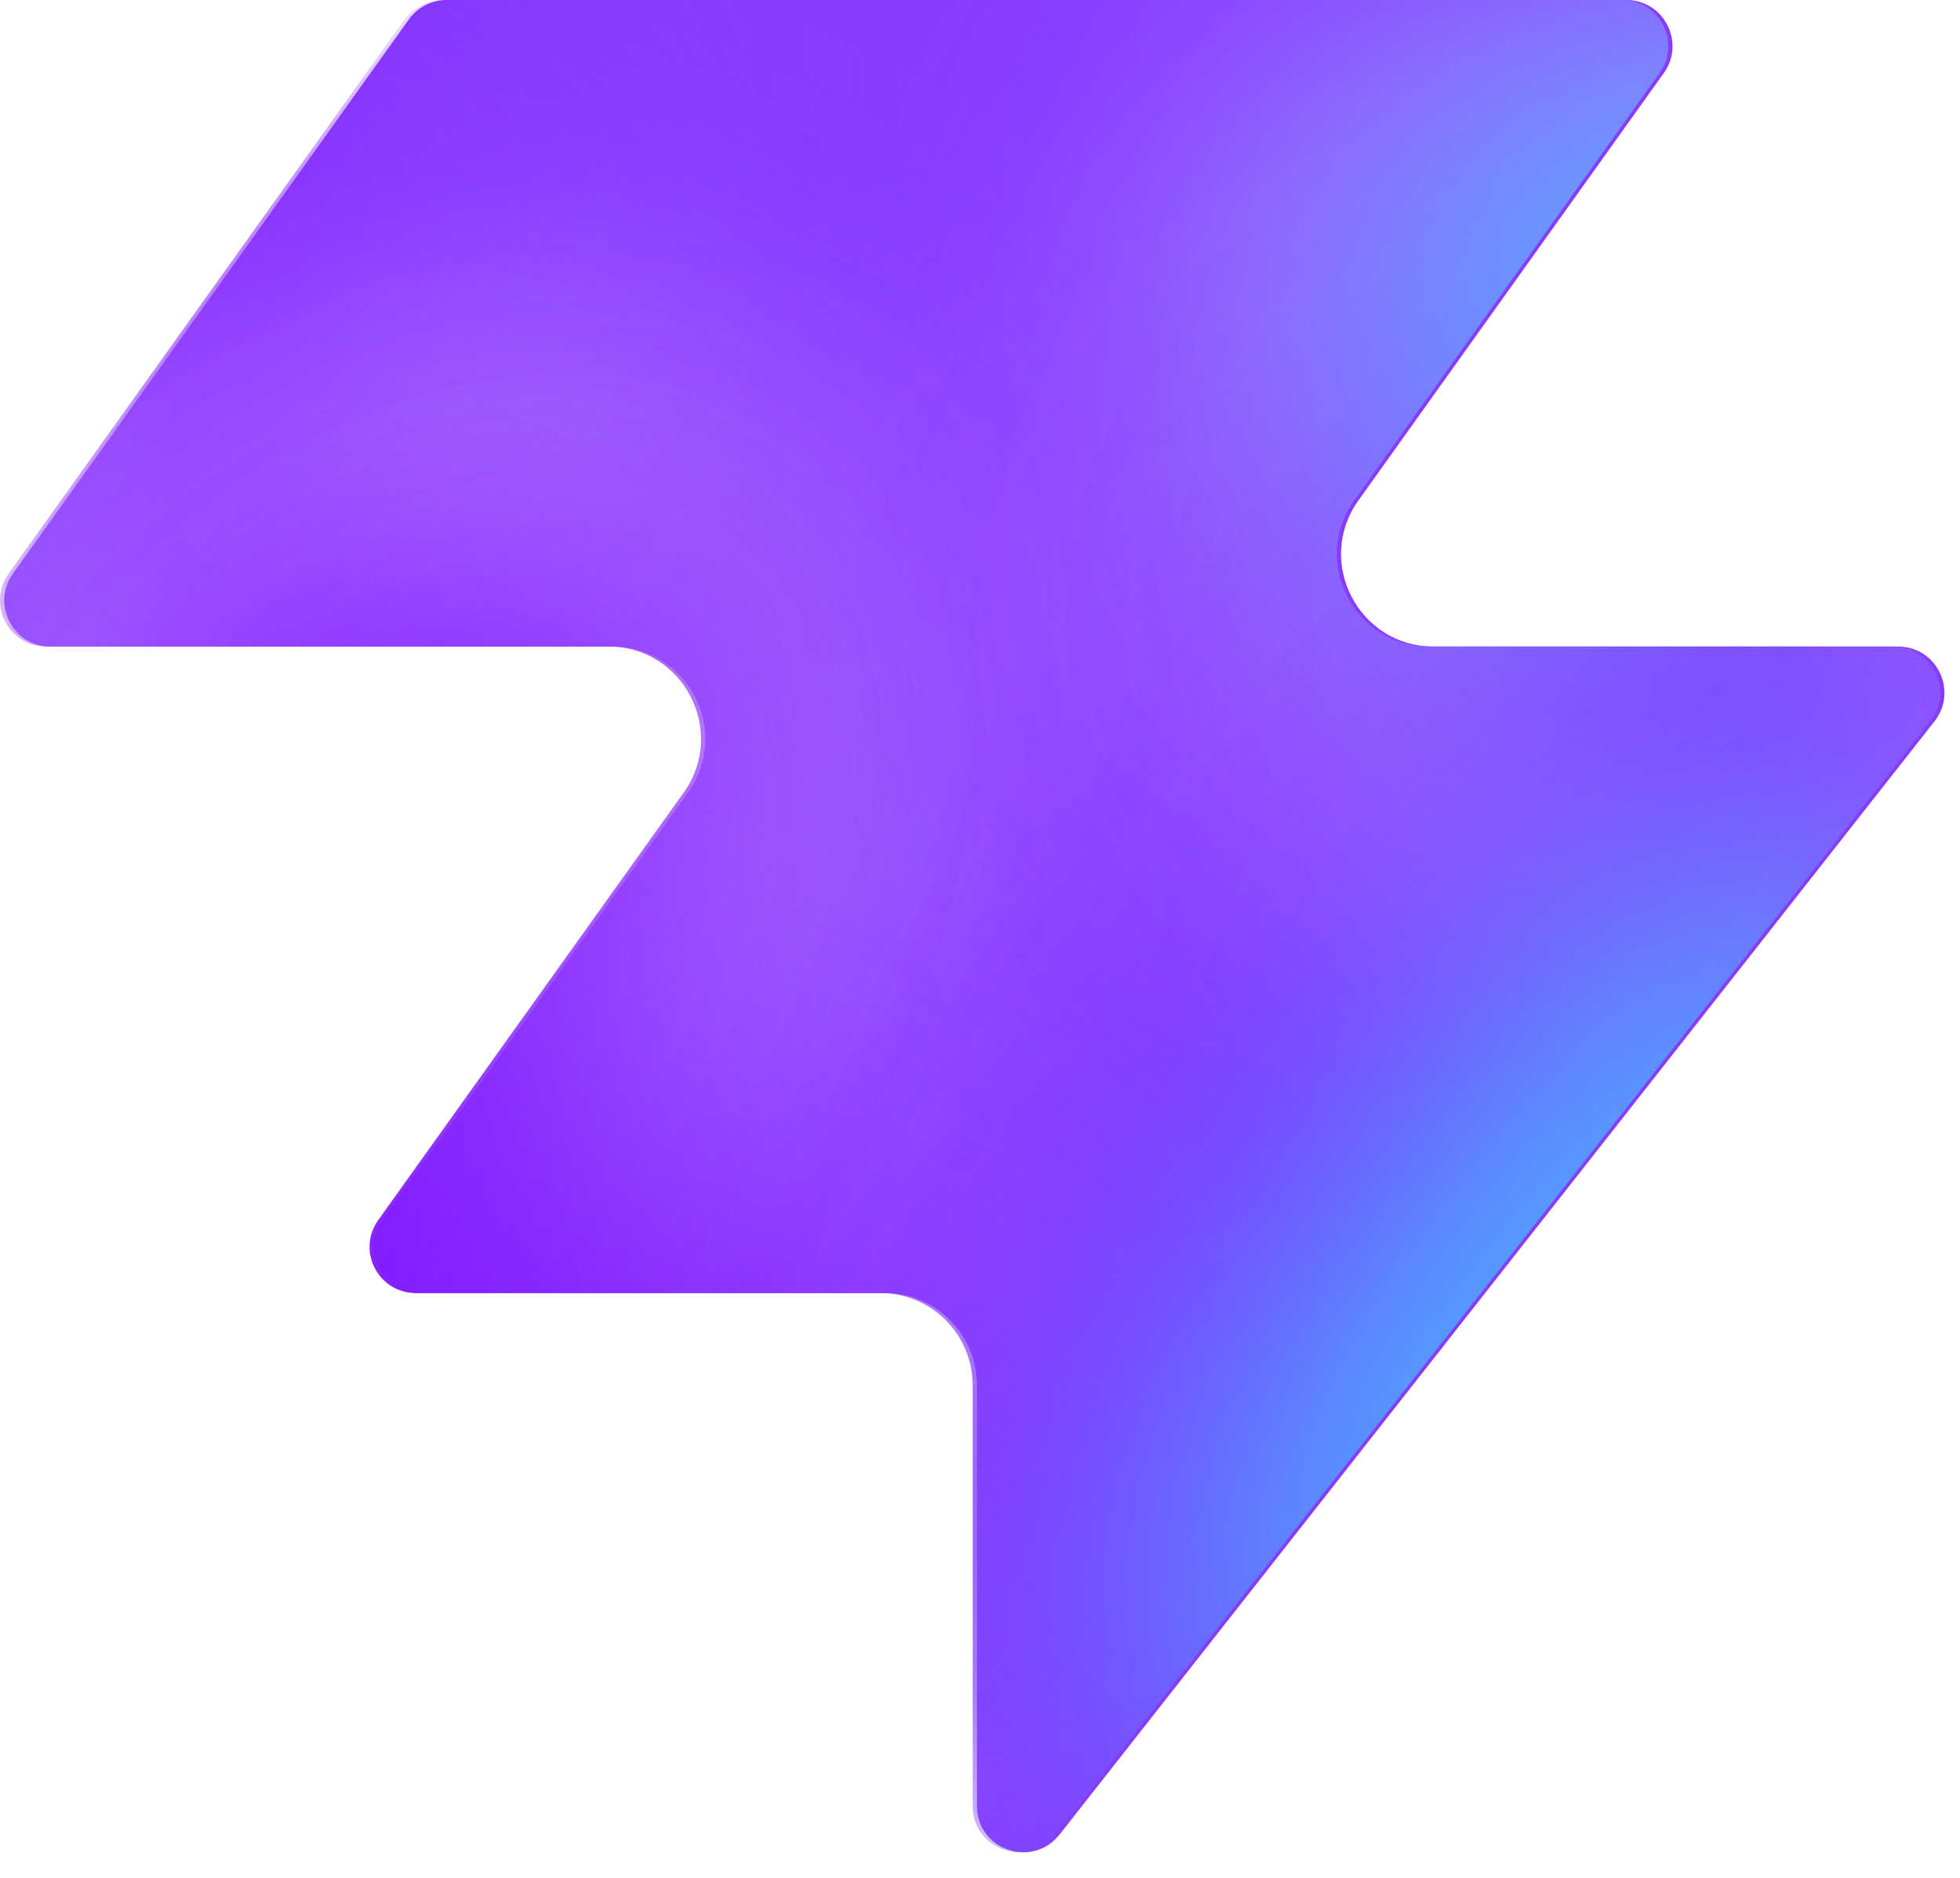
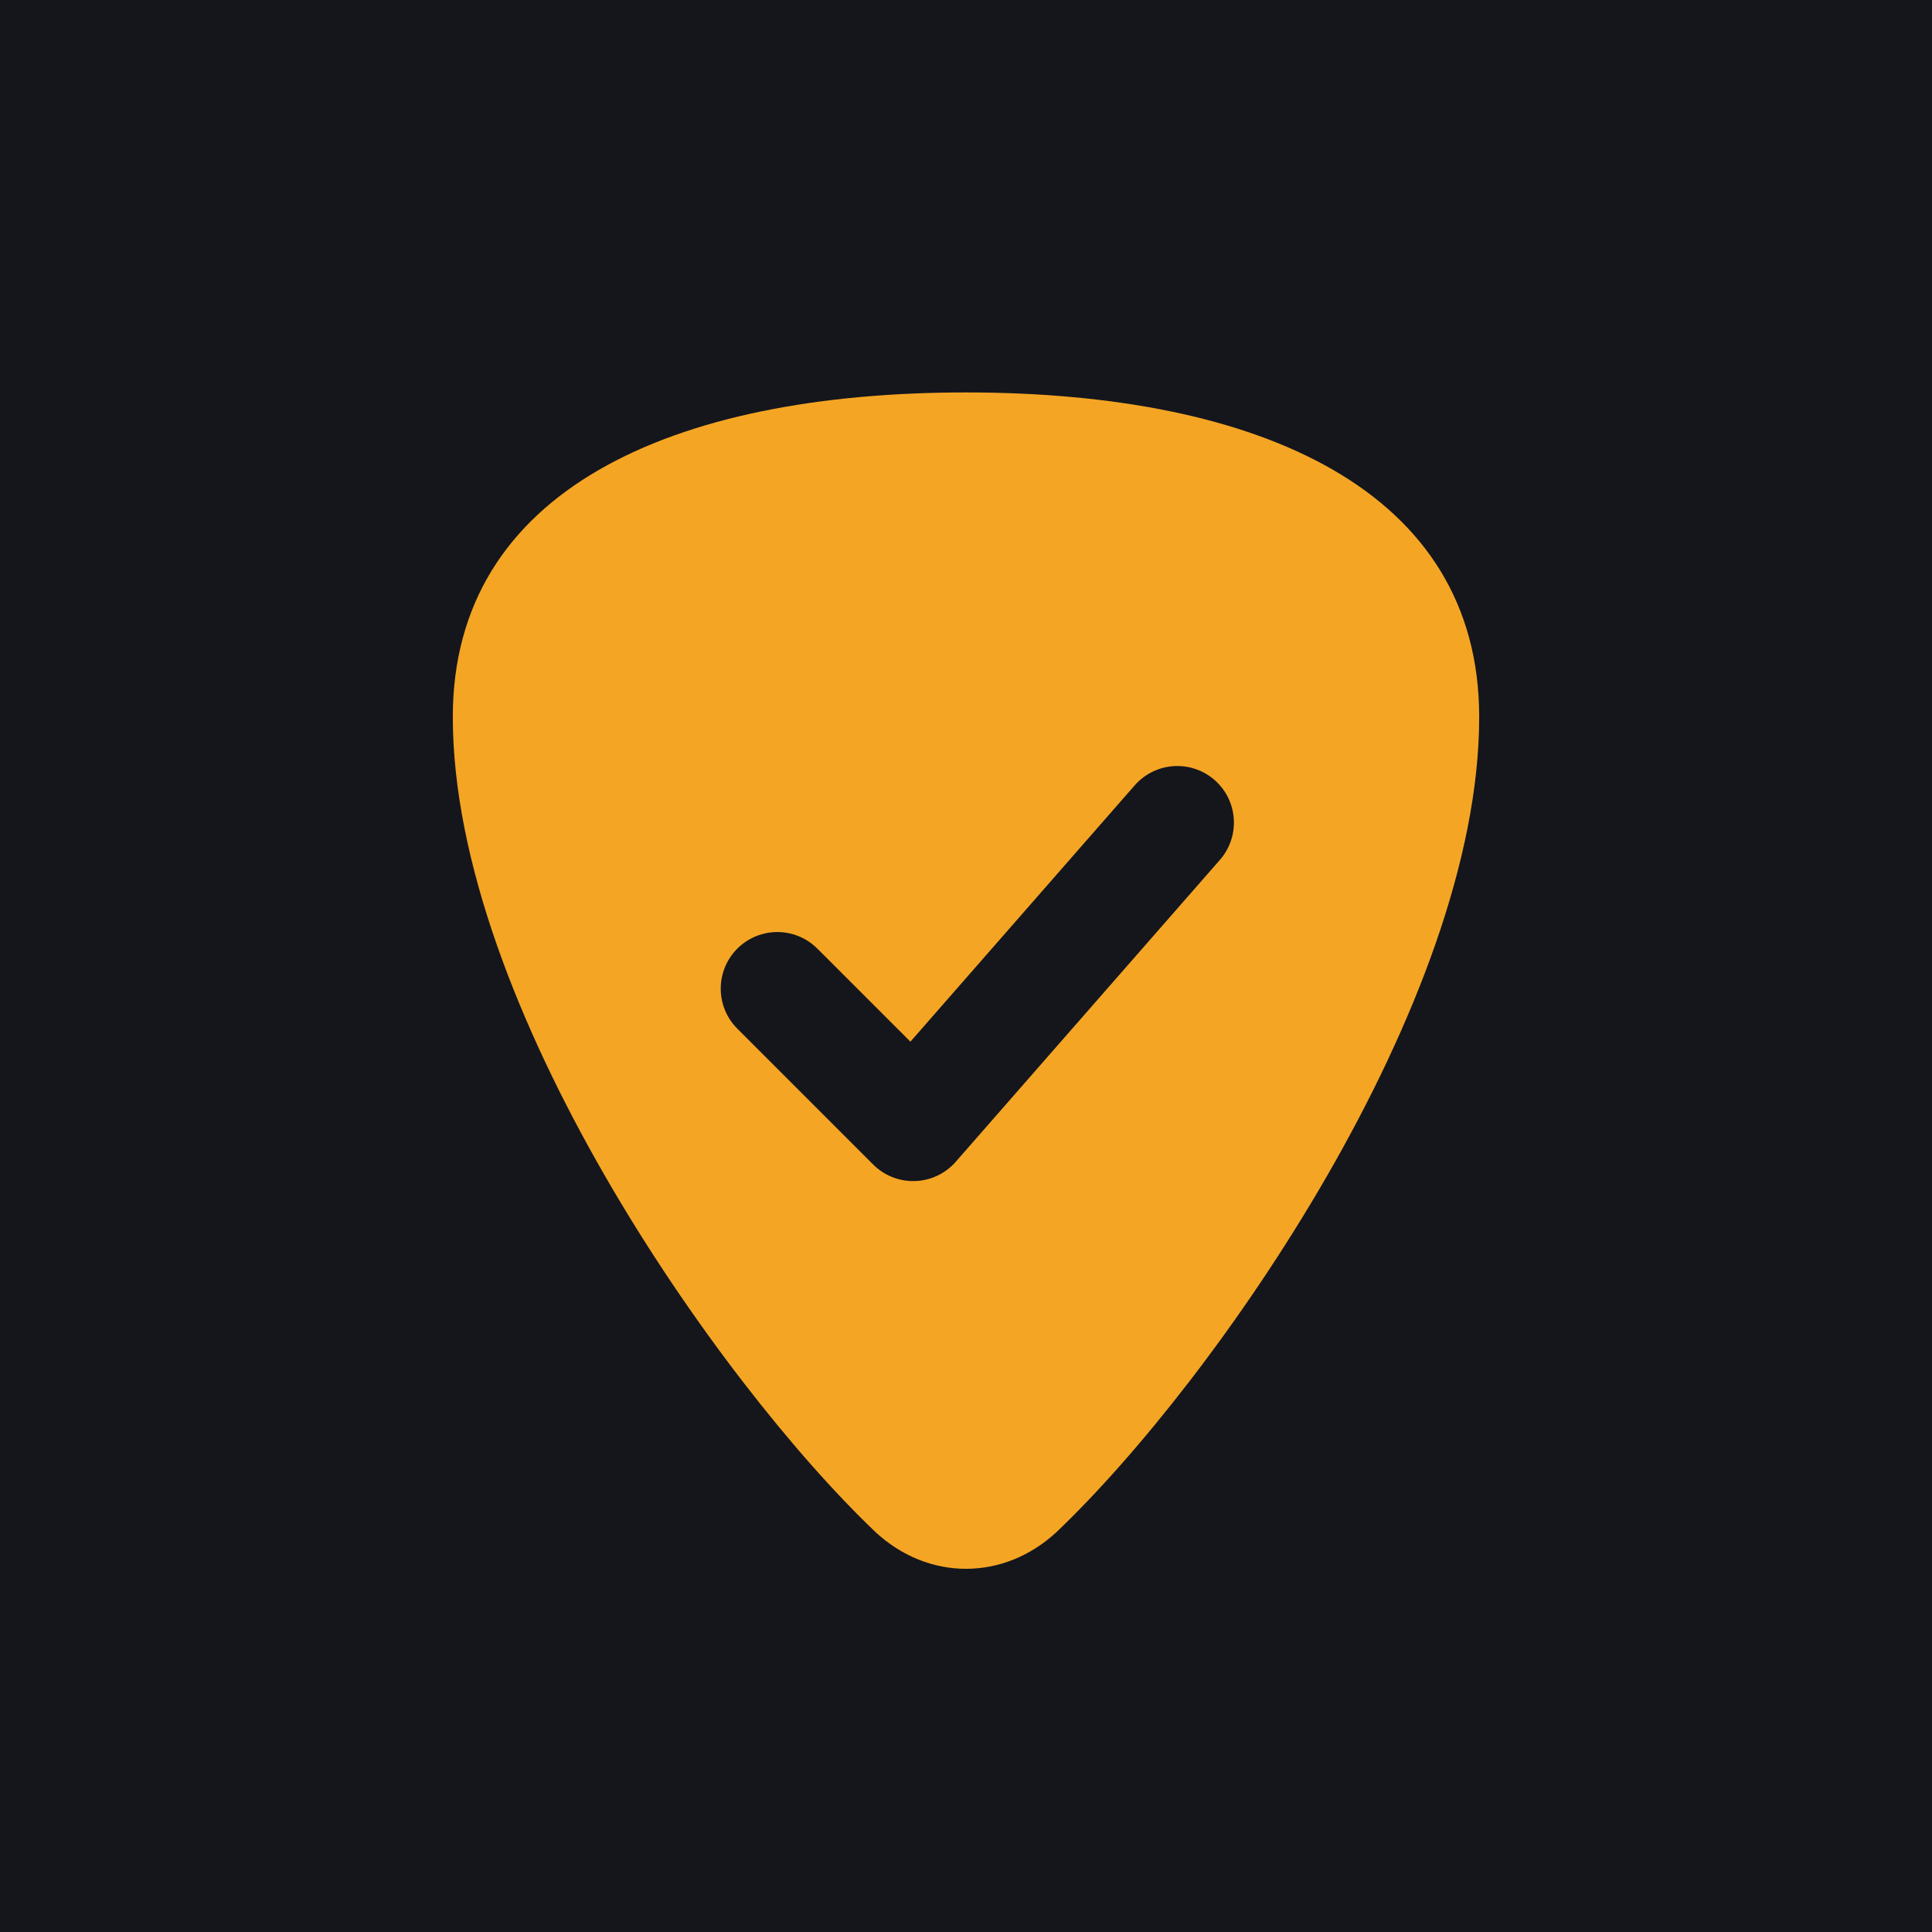
- <svg xmlns="http://www.w3.org/2000/svg" width="48" height="46" fill="none" viewBox="0 0 48 46">
-   <path fill="#863bff" d="M25.946 44.938c-.664.845-2.021.375-2.021-.698V33.937a2.26 2.26 0 0 0-2.262-2.262H10.287c-.92 0-1.456-1.04-.92-1.788l7.48-10.471c1.07-1.497 0-3.578-1.842-3.578H1.237c-.92 0-1.456-1.04-.92-1.788L10.013.474c.214-.297.556-.474.92-.474h28.894c.92 0 1.456 1.04.92 1.788l-7.48 10.471c-1.07 1.498 0 3.579 1.842 3.579h11.377c.943 0 1.473 1.088.89 1.83L25.947 44.94z" style="fill:#863bff;fill:color(display-p3 .525 .23 1);fill-opacity:1" />
-   <mask id="a" width="48" height="46" x="0" y="0" maskUnits="userSpaceOnUse" style="mask-type:alpha">
-     <path fill="#000" d="M25.842 44.938c-.664.844-2.021.375-2.021-.698V33.937a2.26 2.26 0 0 0-2.262-2.262H10.183c-.92 0-1.456-1.04-.92-1.788l7.48-10.471c1.07-1.498 0-3.579-1.842-3.579H1.133c-.92 0-1.456-1.04-.92-1.787L9.91.473c.214-.297.556-.474.92-.474h28.894c.92 0 1.456 1.04.92 1.788l-7.48 10.471c-1.07 1.498 0 3.578 1.842 3.578h11.377c.943 0 1.473 1.088.89 1.832L25.843 44.94z" style="fill:#000;fill-opacity:1" />
-   </mask>
-   <g mask="url(#a)">
-     <g filter="url(#b)">
-       <ellipse cx="5.508" cy="14.704" fill="#ede6ff" rx="5.508" ry="14.704" style="fill:#ede6ff;fill:color(display-p3 .927 .903 1);fill-opacity:1" transform="matrix(.00324 1 1 -.00324 -4.47 31.516)" />
-     </g>
-     <g filter="url(#c)">
-       <ellipse cx="10.399" cy="29.851" fill="#ede6ff" rx="10.399" ry="29.851" style="fill:#ede6ff;fill:color(display-p3 .927 .903 1);fill-opacity:1" transform="matrix(.00324 1 1 -.00324 -39.328 7.883)" />
-     </g>
-     <g filter="url(#d)">
-       <ellipse cx="5.508" cy="30.487" fill="#7e14ff" rx="5.508" ry="30.487" style="fill:#7e14ff;fill:color(display-p3 .492 .077 1);fill-opacity:1" transform="rotate(89.814 -25.913 -14.639)scale(1 -1)" />
-     </g>
-     <g filter="url(#e)">
-       <ellipse cx="5.508" cy="30.599" fill="#7e14ff" rx="5.508" ry="30.599" style="fill:#7e14ff;fill:color(display-p3 .492 .077 1);fill-opacity:1" transform="rotate(89.814 -32.644 -3.334)scale(1 -1)" />
-     </g>
-     <g filter="url(#f)">
-       <ellipse cx="5.508" cy="30.599" fill="#7e14ff" rx="5.508" ry="30.599" style="fill:#7e14ff;fill:color(display-p3 .492 .077 1);fill-opacity:1" transform="matrix(.00324 1 1 -.00324 -34.34 30.47)" />
-     </g>
-     <g filter="url(#g)">
-       <ellipse cx="14.072" cy="22.078" fill="#ede6ff" rx="14.072" ry="22.078" style="fill:#ede6ff;fill:color(display-p3 .927 .903 1);fill-opacity:1" transform="rotate(93.35 24.506 48.493)scale(-1 1)" />
-     </g>
-     <g filter="url(#h)">
-       <ellipse cx="3.47" cy="21.501" fill="#7e14ff" rx="3.47" ry="21.501" style="fill:#7e14ff;fill:color(display-p3 .492 .077 1);fill-opacity:1" transform="rotate(89.009 28.708 47.59)scale(-1 1)" />
-     </g>
-     <g filter="url(#i)">
-       <ellipse cx="3.47" cy="21.501" fill="#7e14ff" rx="3.47" ry="21.501" style="fill:#7e14ff;fill:color(display-p3 .492 .077 1);fill-opacity:1" transform="rotate(89.009 28.708 47.59)scale(-1 1)" />
-     </g>
-     <g filter="url(#j)">
-       <ellipse cx=".387" cy="8.972" fill="#7e14ff" rx="4.407" ry="29.108" style="fill:#7e14ff;fill:color(display-p3 .492 .077 1);fill-opacity:1" transform="rotate(39.51 .387 8.972)" />
-     </g>
-     <g filter="url(#k)">
-       <ellipse cx="47.523" cy="-6.092" fill="#7e14ff" rx="4.407" ry="29.108" style="fill:#7e14ff;fill:color(display-p3 .492 .077 1);fill-opacity:1" transform="rotate(37.892 47.523 -6.092)" />
-     </g>
-     <g filter="url(#l)">
-       <ellipse cx="41.412" cy="6.333" fill="#47bfff" rx="5.971" ry="9.665" style="fill:#47bfff;fill:color(display-p3 .28 .748 1);fill-opacity:1" transform="rotate(37.892 41.412 6.333)" />
-     </g>
-     <g filter="url(#m)">
-       <ellipse cx="-1.879" cy="38.332" fill="#7e14ff" rx="4.407" ry="29.108" style="fill:#7e14ff;fill:color(display-p3 .492 .077 1);fill-opacity:1" transform="rotate(37.892 -1.88 38.332)" />
-     </g>
-     <g filter="url(#n)">
-       <ellipse cx="-1.879" cy="38.332" fill="#7e14ff" rx="4.407" ry="29.108" style="fill:#7e14ff;fill:color(display-p3 .492 .077 1);fill-opacity:1" transform="rotate(37.892 -1.88 38.332)" />
-     </g>
-     <g filter="url(#o)">
-       <ellipse cx="35.651" cy="29.907" fill="#7e14ff" rx="4.407" ry="29.108" style="fill:#7e14ff;fill:color(display-p3 .492 .077 1);fill-opacity:1" transform="rotate(37.892 35.651 29.907)" />
-     </g>
-     <g filter="url(#p)">
-       <ellipse cx="38.418" cy="32.4" fill="#47bfff" rx="5.971" ry="15.297" style="fill:#47bfff;fill:color(display-p3 .28 .748 1);fill-opacity:1" transform="rotate(37.892 38.418 32.4)" />
-     </g>
-   </g>
-   <defs>
-     <filter id="b" width="60.045" height="41.654" x="-19.77" y="16.149" color-interpolation-filters="sRGB" filterUnits="userSpaceOnUse">
-       <feFlood flood-opacity="0" result="BackgroundImageFix" />
-       <feBlend in="SourceGraphic" in2="BackgroundImageFix" result="shape" />
-       <feGaussianBlur result="effect1_foregroundBlur_2002_17158" stdDeviation="7.659" />
-     </filter>
-     <filter id="c" width="90.34" height="51.437" x="-54.613" y="-7.533" color-interpolation-filters="sRGB" filterUnits="userSpaceOnUse">
-       <feFlood flood-opacity="0" result="BackgroundImageFix" />
-       <feBlend in="SourceGraphic" in2="BackgroundImageFix" result="shape" />
-       <feGaussianBlur result="effect1_foregroundBlur_2002_17158" stdDeviation="7.659" />
-     </filter>
-     <filter id="d" width="79.355" height="29.4" x="-49.64" y="2.03" color-interpolation-filters="sRGB" filterUnits="userSpaceOnUse">
-       <feFlood flood-opacity="0" result="BackgroundImageFix" />
-       <feBlend in="SourceGraphic" in2="BackgroundImageFix" result="shape" />
-       <feGaussianBlur result="effect1_foregroundBlur_2002_17158" stdDeviation="4.596" />
-     </filter>
-     <filter id="e" width="79.579" height="29.4" x="-45.045" y="20.029" color-interpolation-filters="sRGB" filterUnits="userSpaceOnUse">
-       <feFlood flood-opacity="0" result="BackgroundImageFix" />
-       <feBlend in="SourceGraphic" in2="BackgroundImageFix" result="shape" />
-       <feGaussianBlur result="effect1_foregroundBlur_2002_17158" stdDeviation="4.596" />
-     </filter>
-     <filter id="f" width="79.579" height="29.4" x="-43.513" y="21.178" color-interpolation-filters="sRGB" filterUnits="userSpaceOnUse">
-       <feFlood flood-opacity="0" result="BackgroundImageFix" />
-       <feBlend in="SourceGraphic" in2="BackgroundImageFix" result="shape" />
-       <feGaussianBlur result="effect1_foregroundBlur_2002_17158" stdDeviation="4.596" />
-     </filter>
-     <filter id="g" width="74.749" height="58.852" x="15.756" y="-17.901" color-interpolation-filters="sRGB" filterUnits="userSpaceOnUse">
-       <feFlood flood-opacity="0" result="BackgroundImageFix" />
-       <feBlend in="SourceGraphic" in2="BackgroundImageFix" result="shape" />
-       <feGaussianBlur result="effect1_foregroundBlur_2002_17158" stdDeviation="7.659" />
-     </filter>
-     <filter id="h" width="61.377" height="25.362" x="23.548" y="2.284" color-interpolation-filters="sRGB" filterUnits="userSpaceOnUse">
-       <feFlood flood-opacity="0" result="BackgroundImageFix" />
-       <feBlend in="SourceGraphic" in2="BackgroundImageFix" result="shape" />
-       <feGaussianBlur result="effect1_foregroundBlur_2002_17158" stdDeviation="4.596" />
-     </filter>
-     <filter id="i" width="61.377" height="25.362" x="23.548" y="2.284" color-interpolation-filters="sRGB" filterUnits="userSpaceOnUse">
-       <feFlood flood-opacity="0" result="BackgroundImageFix" />
-       <feBlend in="SourceGraphic" in2="BackgroundImageFix" result="shape" />
-       <feGaussianBlur result="effect1_foregroundBlur_2002_17158" stdDeviation="4.596" />
-     </filter>
-     <filter id="j" width="56.045" height="63.649" x="-27.636" y="-22.853" color-interpolation-filters="sRGB" filterUnits="userSpaceOnUse">
-       <feFlood flood-opacity="0" result="BackgroundImageFix" />
-       <feBlend in="SourceGraphic" in2="BackgroundImageFix" result="shape" />
-       <feGaussianBlur result="effect1_foregroundBlur_2002_17158" stdDeviation="4.596" />
-     </filter>
-     <filter id="k" width="54.814" height="64.646" x="20.116" y="-38.415" color-interpolation-filters="sRGB" filterUnits="userSpaceOnUse">
-       <feFlood flood-opacity="0" result="BackgroundImageFix" />
-       <feBlend in="SourceGraphic" in2="BackgroundImageFix" result="shape" />
-       <feGaussianBlur result="effect1_foregroundBlur_2002_17158" stdDeviation="4.596" />
-     </filter>
-     <filter id="l" width="33.541" height="35.313" x="24.641" y="-11.323" color-interpolation-filters="sRGB" filterUnits="userSpaceOnUse">
-       <feFlood flood-opacity="0" result="BackgroundImageFix" />
-       <feBlend in="SourceGraphic" in2="BackgroundImageFix" result="shape" />
-       <feGaussianBlur result="effect1_foregroundBlur_2002_17158" stdDeviation="4.596" />
-     </filter>
-     <filter id="m" width="54.814" height="64.646" x="-29.286" y="6.009" color-interpolation-filters="sRGB" filterUnits="userSpaceOnUse">
-       <feFlood flood-opacity="0" result="BackgroundImageFix" />
-       <feBlend in="SourceGraphic" in2="BackgroundImageFix" result="shape" />
-       <feGaussianBlur result="effect1_foregroundBlur_2002_17158" stdDeviation="4.596" />
-     </filter>
-     <filter id="n" width="54.814" height="64.646" x="-29.286" y="6.009" color-interpolation-filters="sRGB" filterUnits="userSpaceOnUse">
-       <feFlood flood-opacity="0" result="BackgroundImageFix" />
-       <feBlend in="SourceGraphic" in2="BackgroundImageFix" result="shape" />
-       <feGaussianBlur result="effect1_foregroundBlur_2002_17158" stdDeviation="4.596" />
-     </filter>
-     <filter id="o" width="54.814" height="64.646" x="8.244" y="-2.416" color-interpolation-filters="sRGB" filterUnits="userSpaceOnUse">
-       <feFlood flood-opacity="0" result="BackgroundImageFix" />
-       <feBlend in="SourceGraphic" in2="BackgroundImageFix" result="shape" />
-       <feGaussianBlur result="effect1_foregroundBlur_2002_17158" stdDeviation="4.596" />
-     </filter>
-     <filter id="p" width="39.409" height="43.623" x="18.713" y="10.588" color-interpolation-filters="sRGB" filterUnits="userSpaceOnUse">
-       <feFlood flood-opacity="0" result="BackgroundImageFix" />
-       <feBlend in="SourceGraphic" in2="BackgroundImageFix" result="shape" />
-       <feGaussianBlur result="effect1_foregroundBlur_2002_17158" stdDeviation="4.596" />
-     </filter>
-   </defs>
+ <svg xmlns="http://www.w3.org/2000/svg" viewBox="0 0 512 512">
+   <rect width="512" height="512" rx="0" fill="#14161c" />
+   <path d="M256 104c-78 0-136 26-136 86 0 76 70 176 112 216 14 13 34 13 48 0 42-40 112-140 112-216 0-60-58-86-136-86z" fill="#f5a524" />
+   <path d="M206 262l36 36 70-80" fill="none" stroke="#14161c" stroke-width="30" stroke-linecap="round" stroke-linejoin="round" />
</svg>
